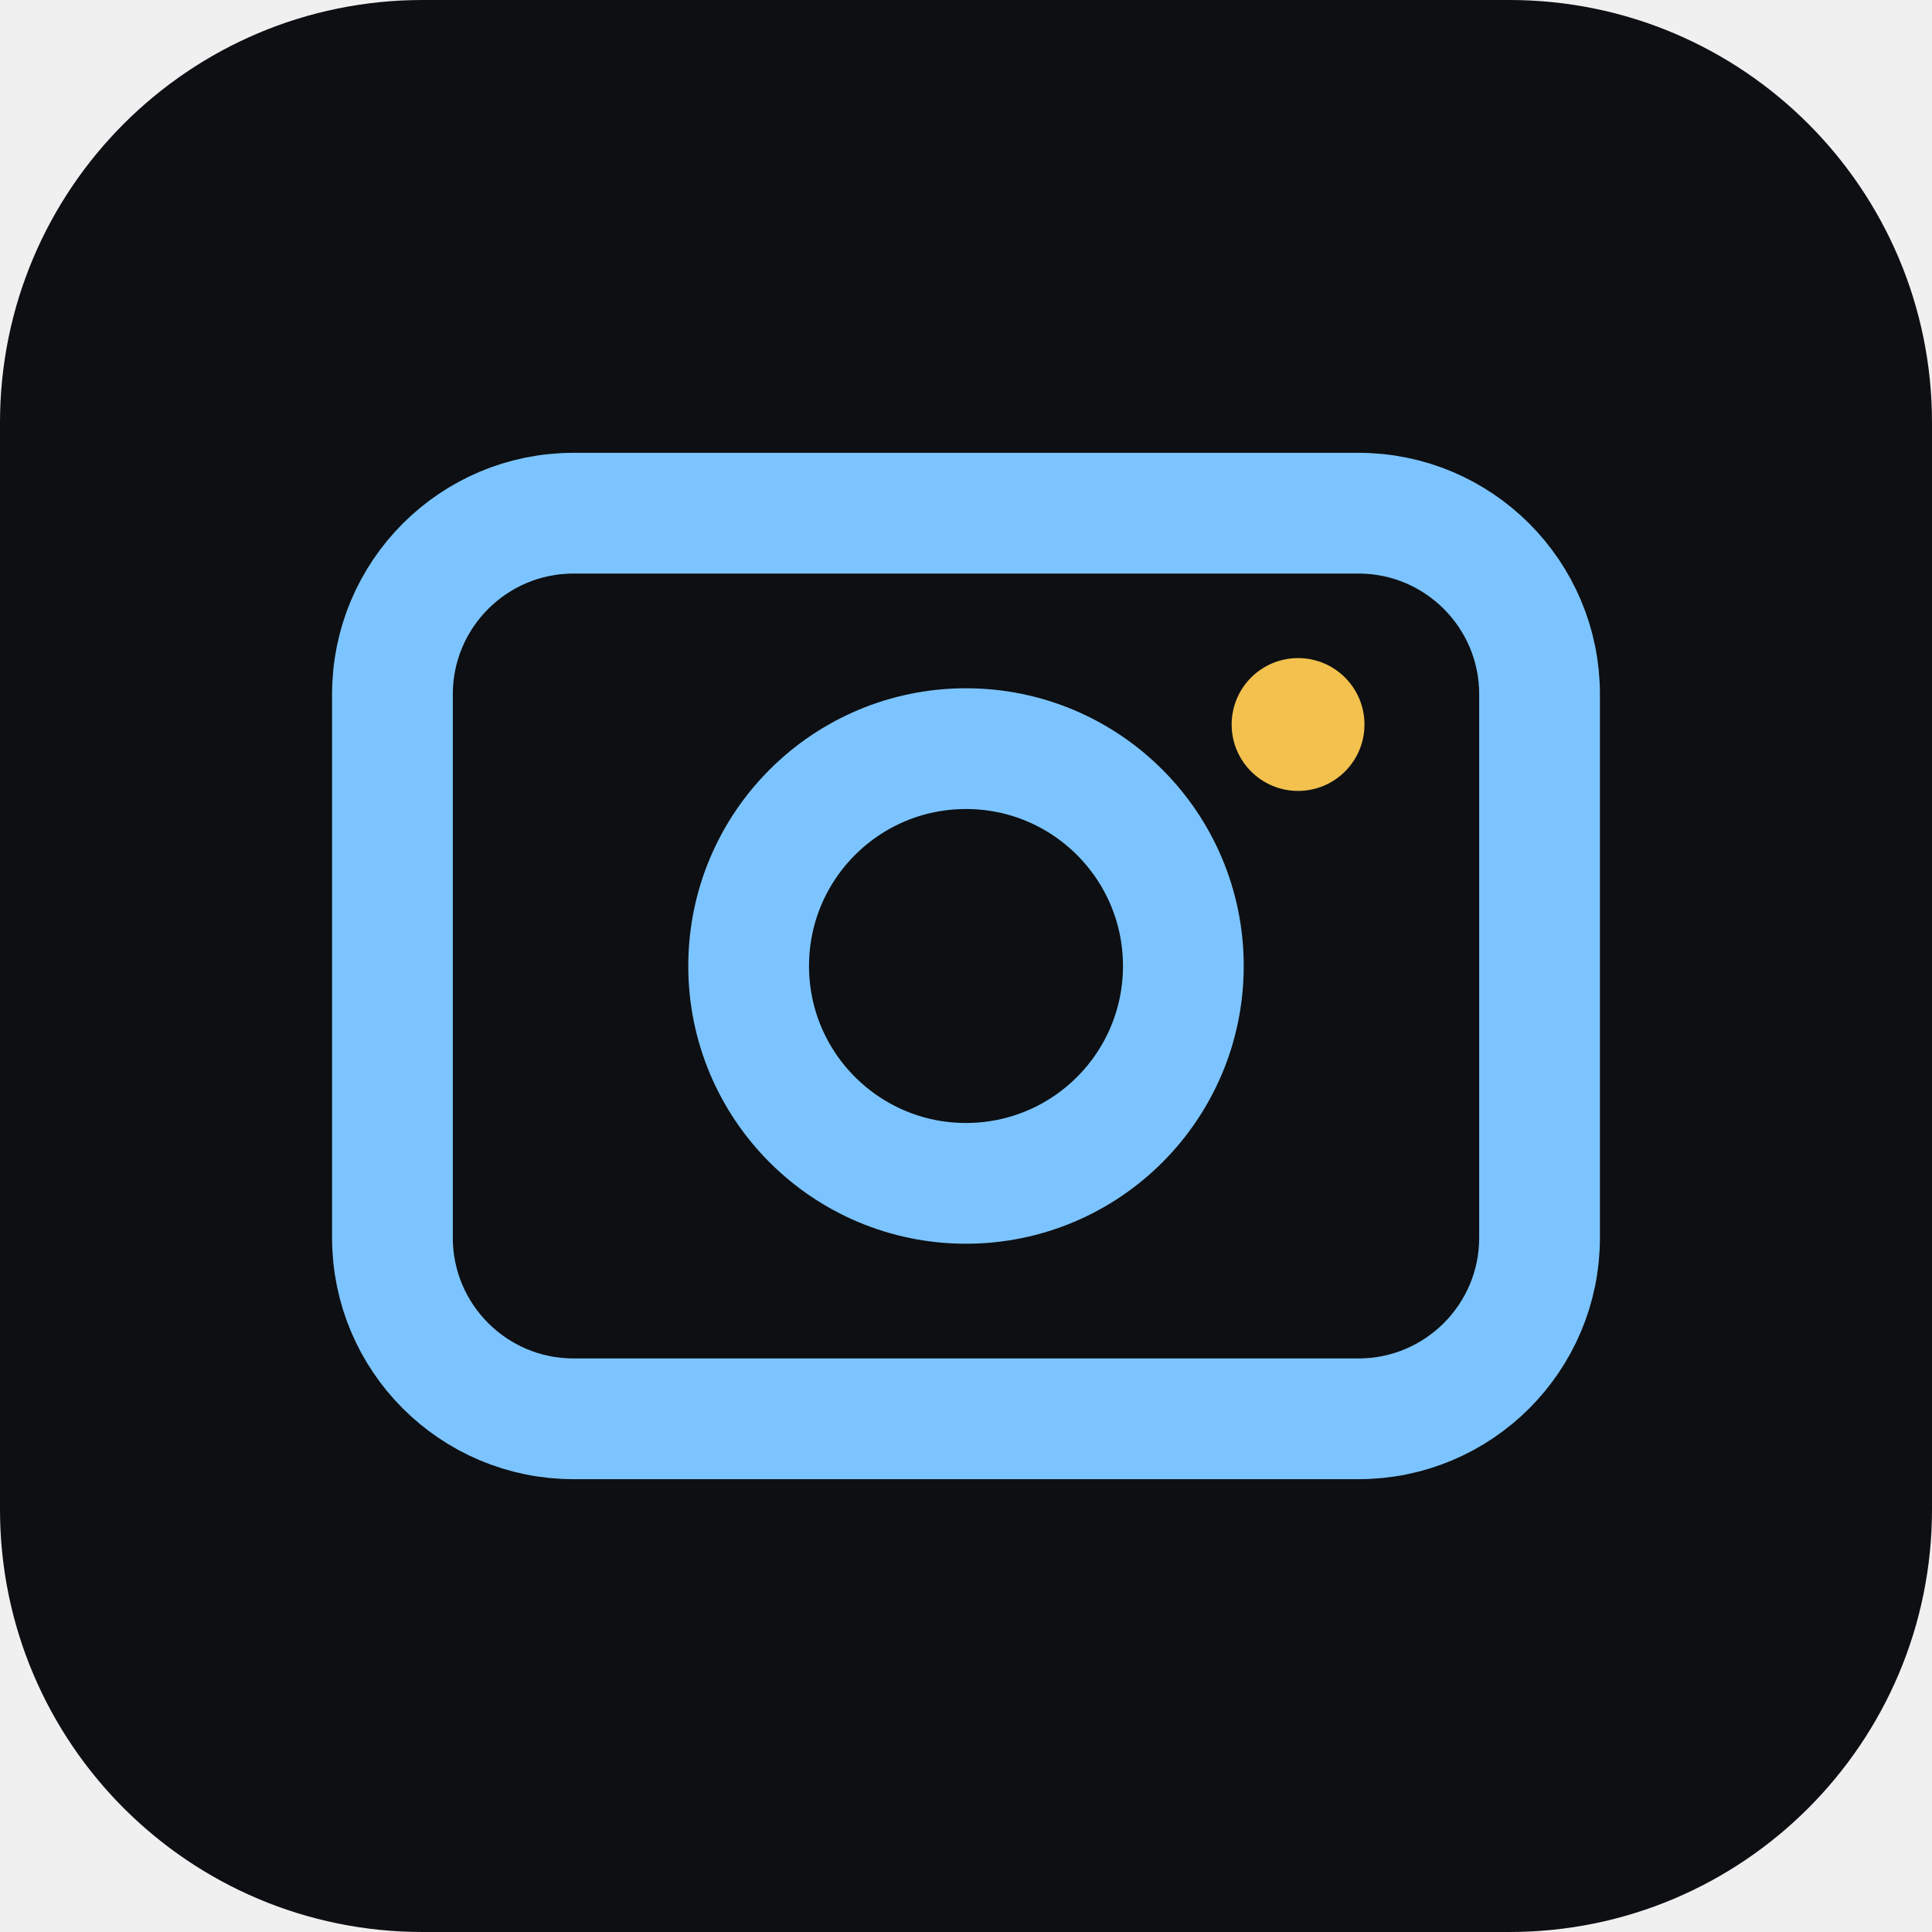
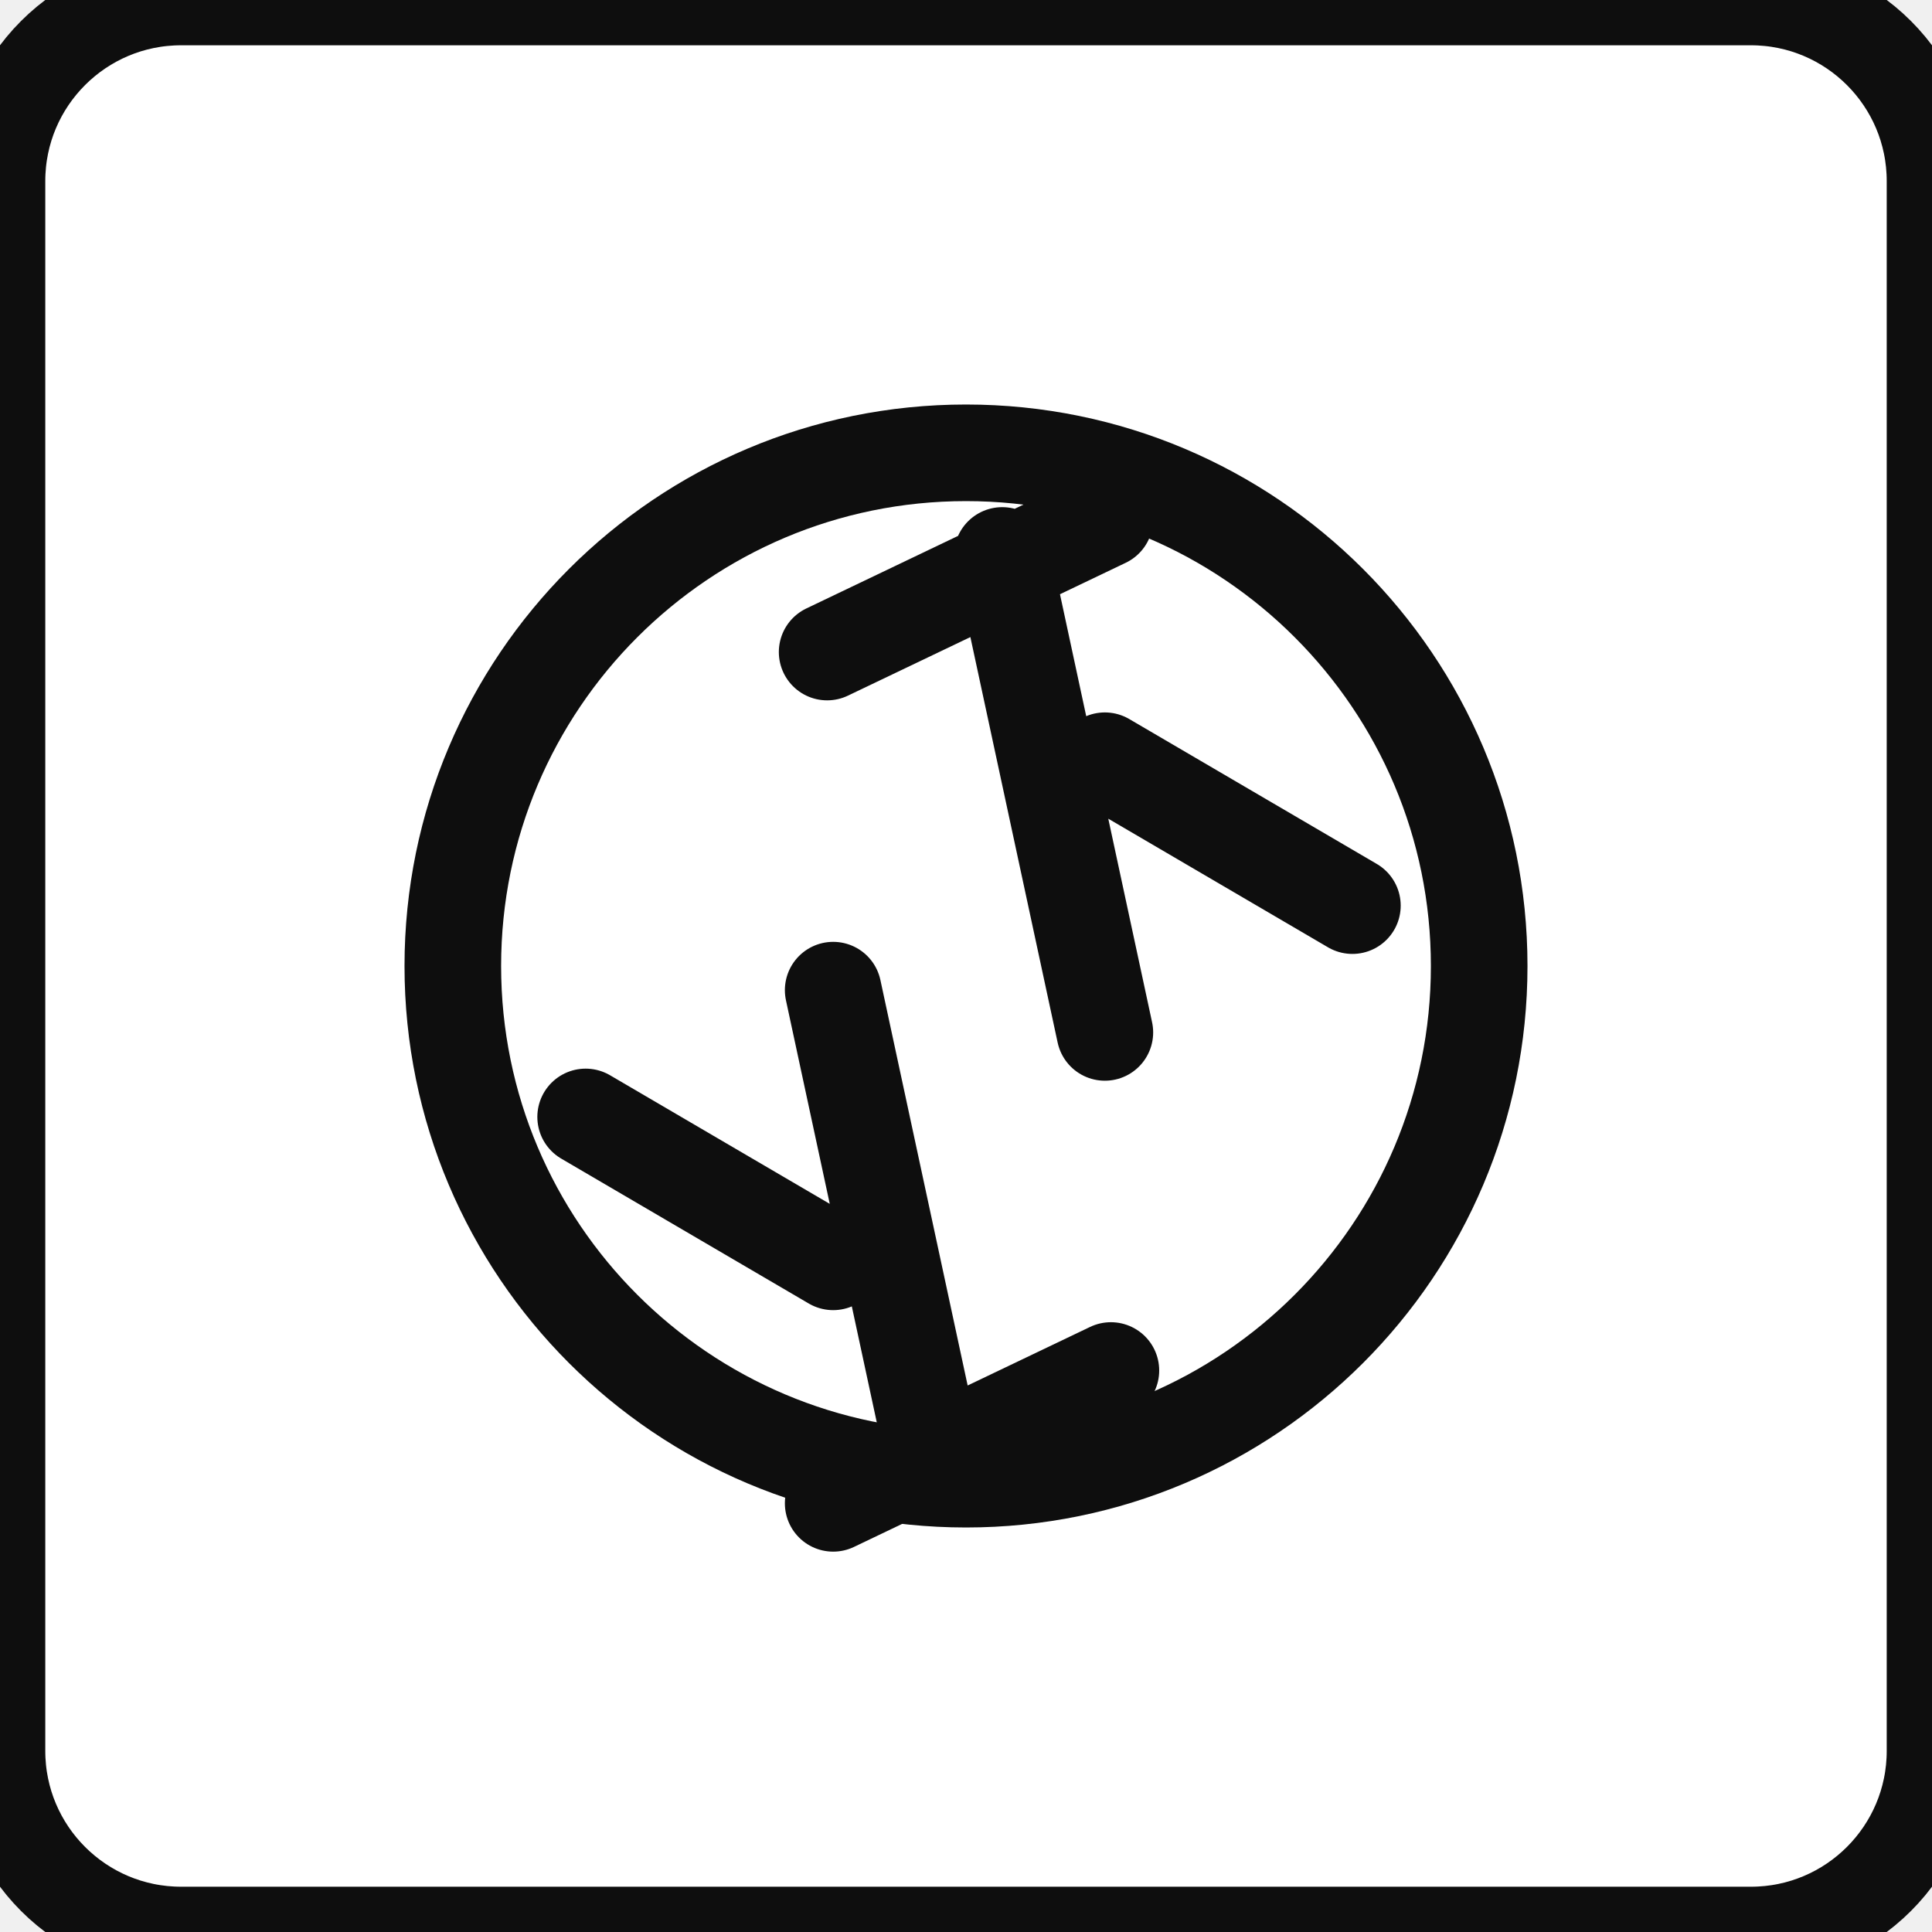
<svg xmlns="http://www.w3.org/2000/svg" viewBox="0 0 32 32">
-   <rect width="32" height="32" rx="7" fill="#0d0f12" />
-   <rect x="6.5" y="8.5" width="19" height="15" rx="3" fill="none" stroke="#7cc4ff" stroke-width="2" />
-   <circle cx="16" cy="16" r="3.6" fill="none" stroke="#7cc4ff" stroke-width="2" />
-   <circle cx="21.5" cy="12" r="1.1" fill="#f2c14e" />
+   <rect width="32" height="32" rx="3" fill="#ffffff" stroke="#0e0e0e" stroke-width="1.5" />
+   <g fill="none" stroke="#0e0e0e" stroke-width="1.6" stroke-linecap="round" stroke-linejoin="round">
+     <circle cx="16" cy="16" r="8.5" />
+     <path d="m18.3 12.6 4.1 2.4M16.6 9.2l1.7 7.9M13.7 10.8l4.6-2.2M13.8 20.9 9.7 18.5M15.5 24.3l-1.7-7.9M18.4 22.7l-4.6 2.2" />
+   </g>
</svg>
